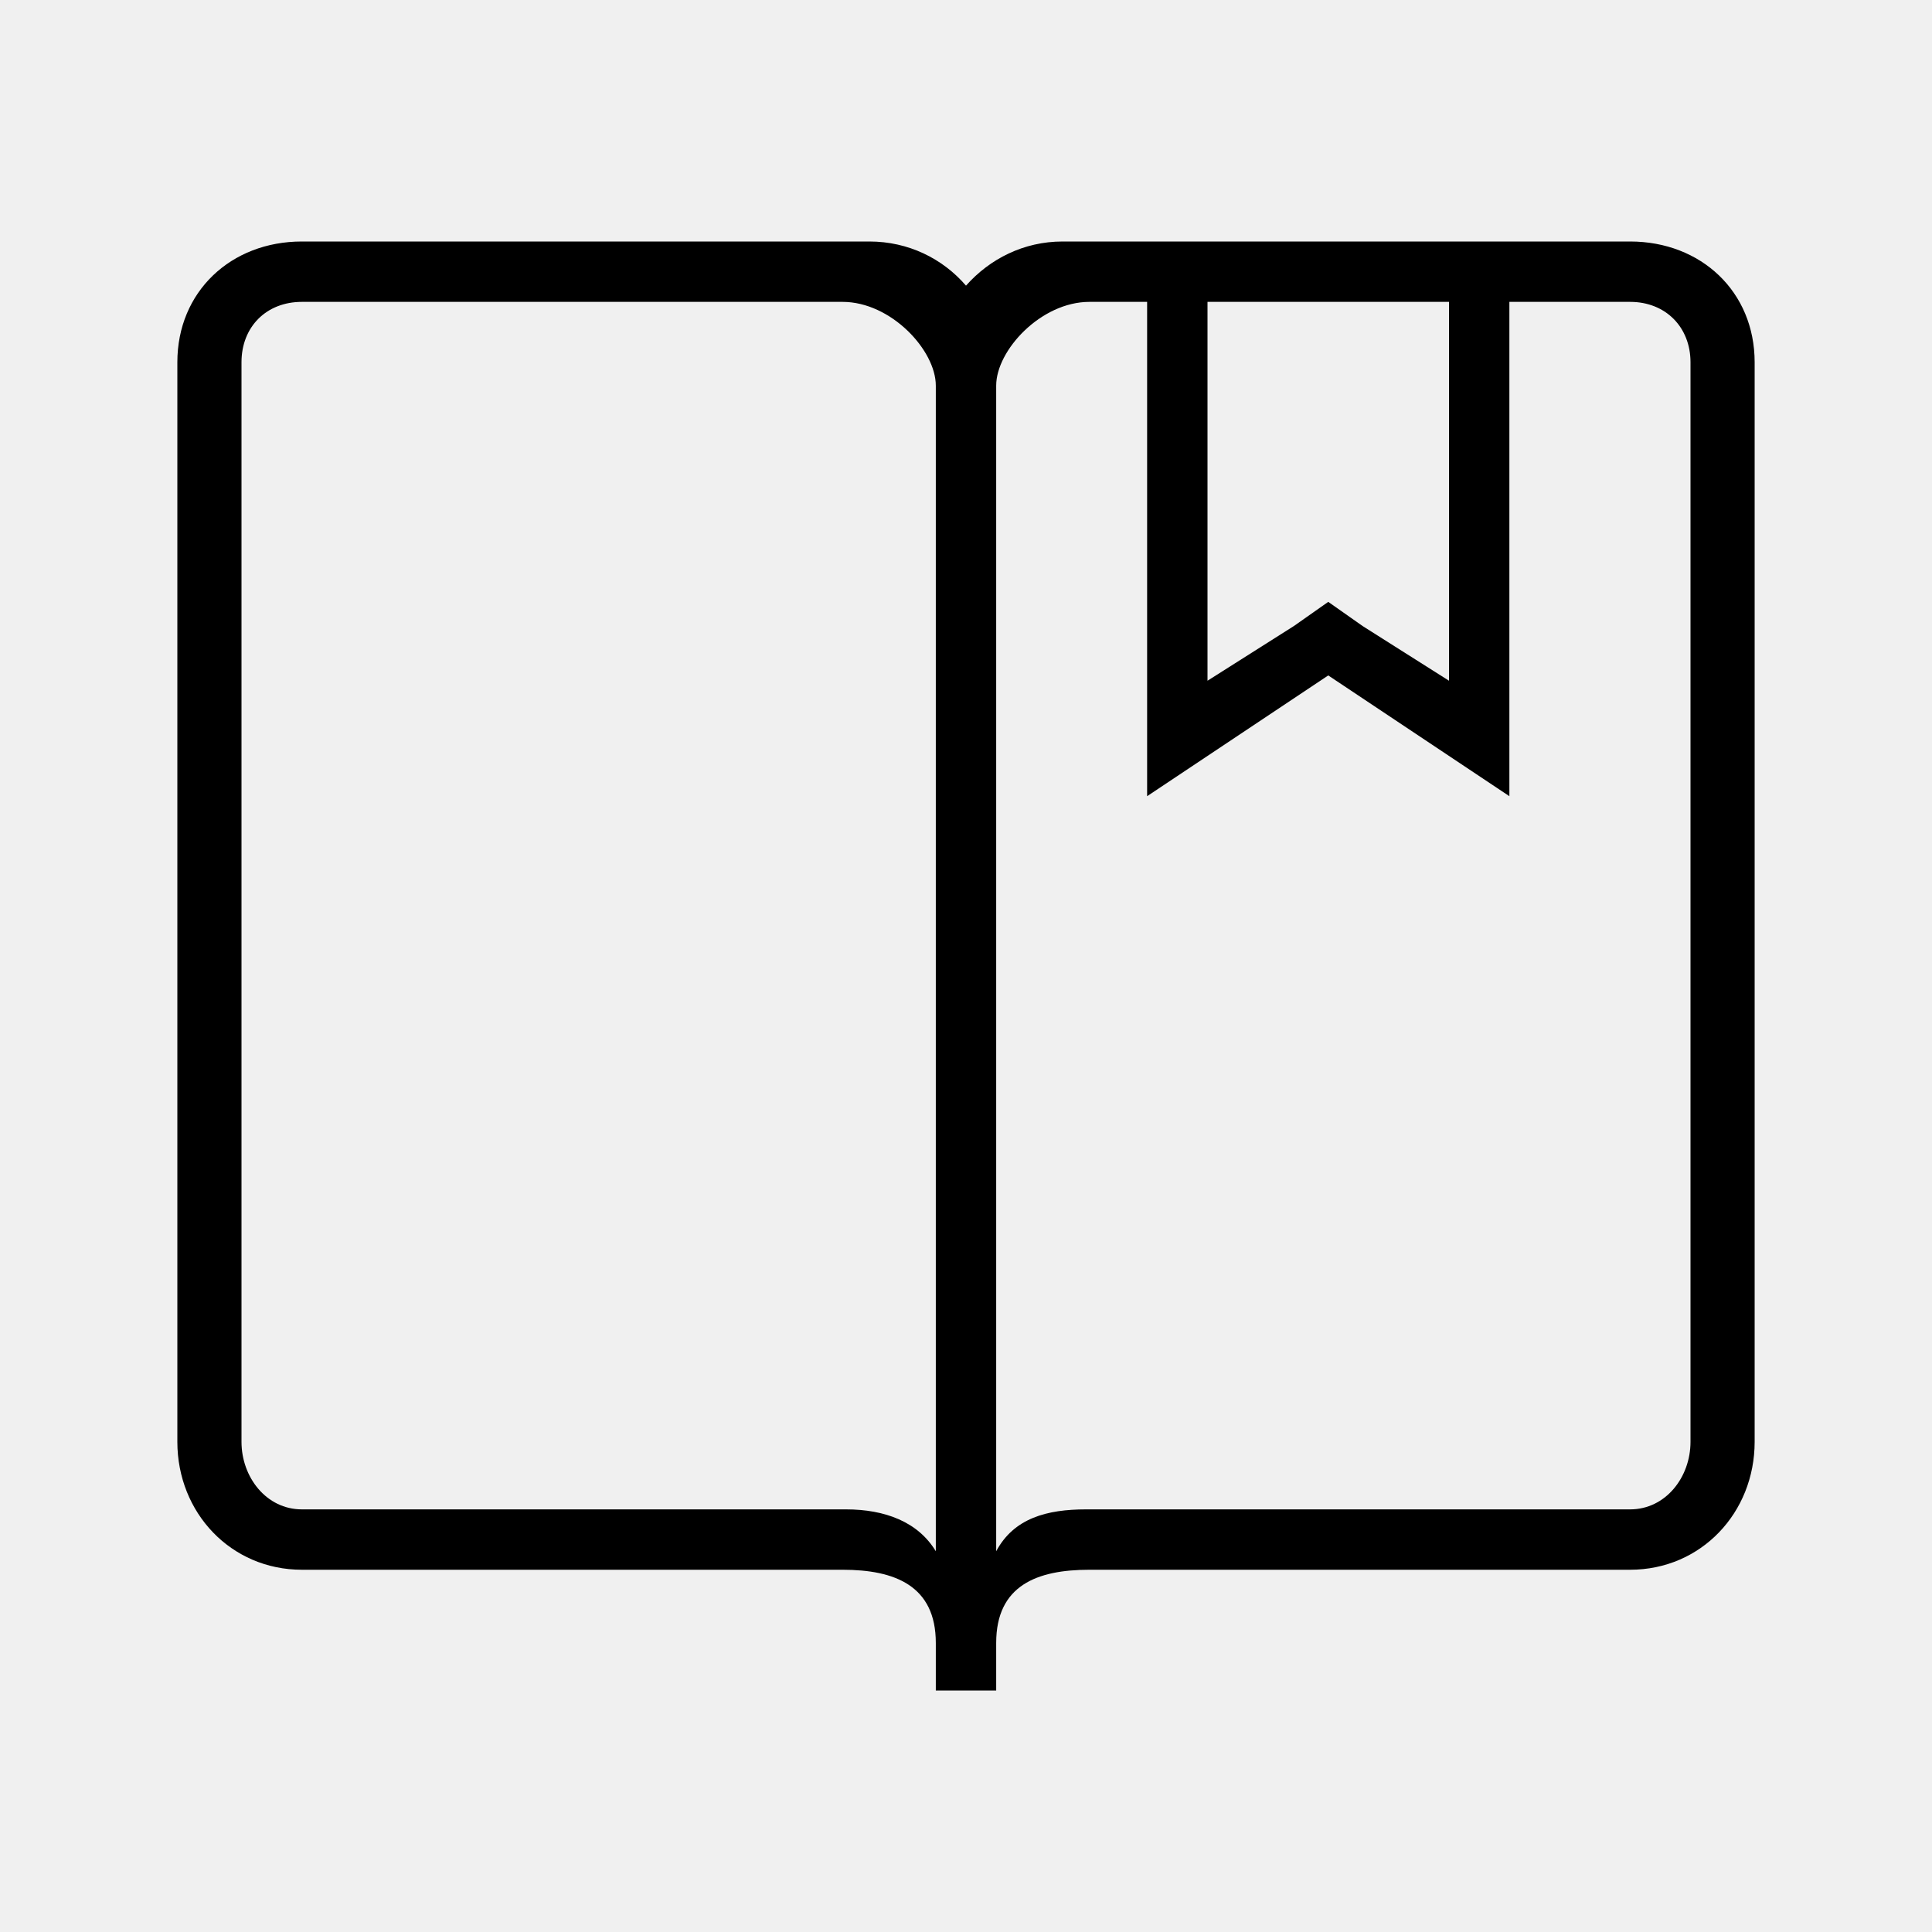
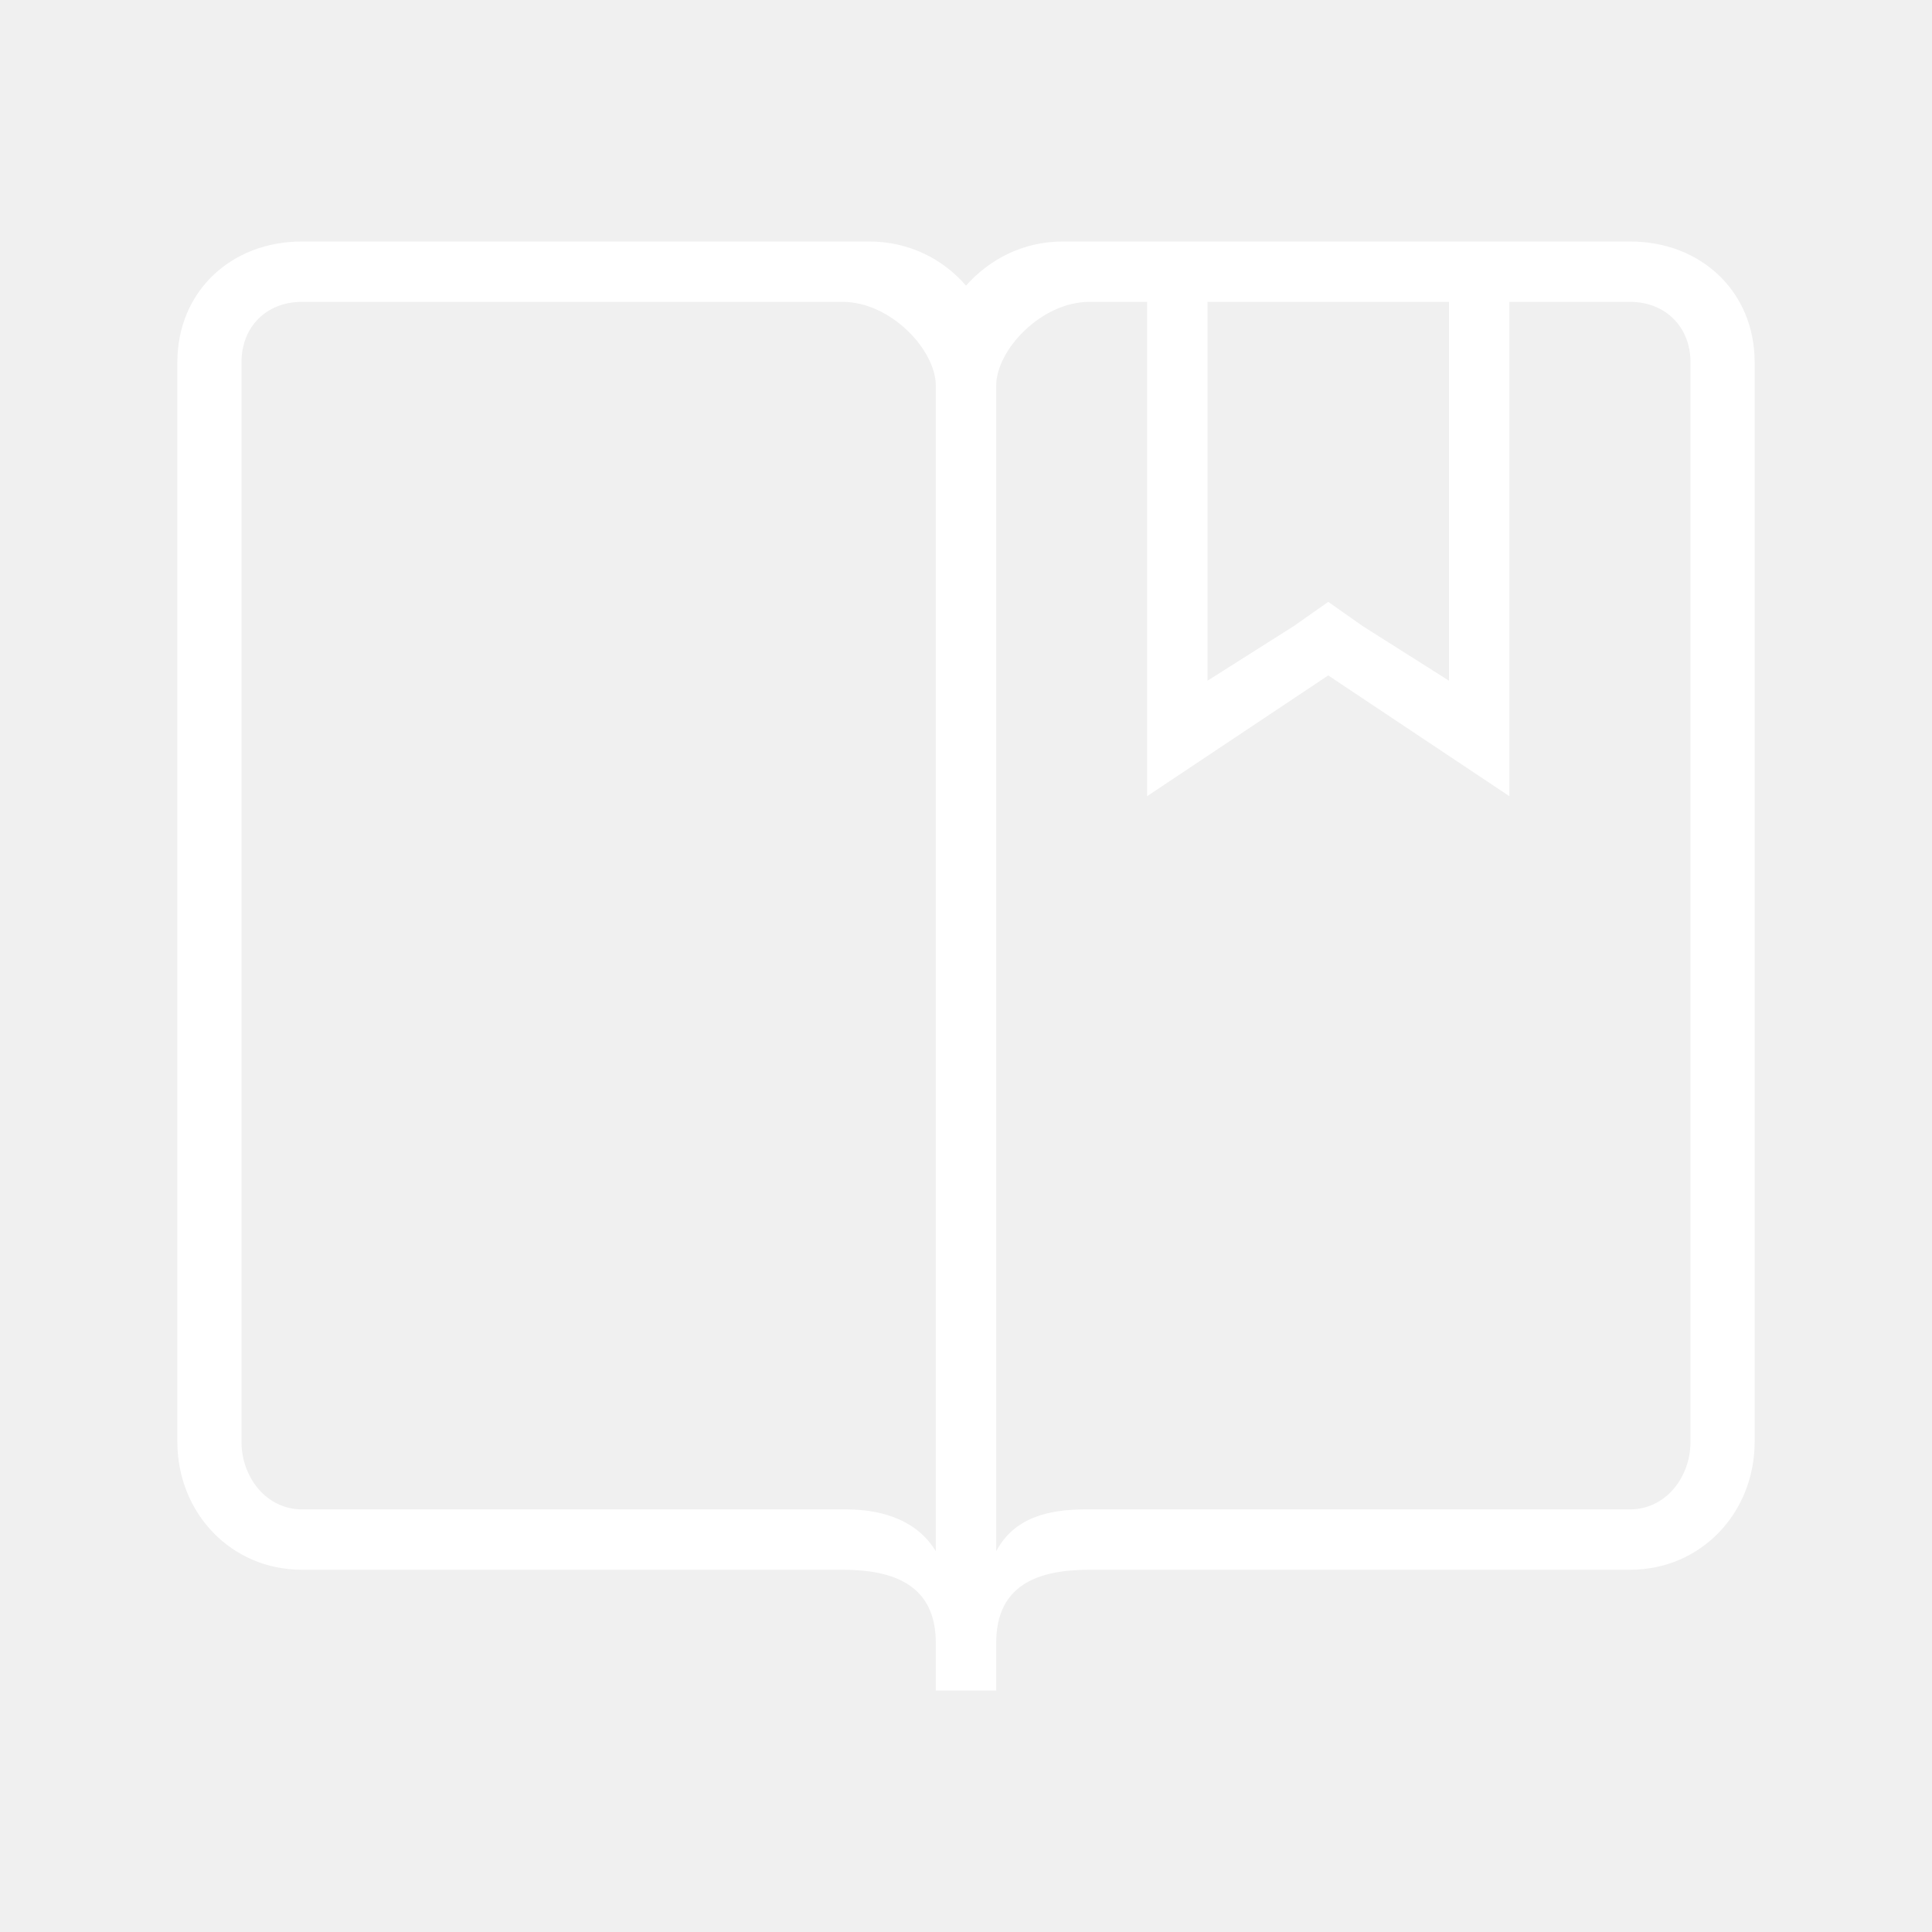
- <svg xmlns="http://www.w3.org/2000/svg" version="1.1" id="Layer_1" x="0px" y="0px" width="512px" height="512px" viewBox="0 0 512 512" style="enable-background:new 0 0 512 512;" xml:space="preserve">
-   <path d="M432,64H281.6c-10.3,0-19.3,4.6-25.6,11.7l0,0l0,0c-6.2-7.2-15.3-11.7-25.6-11.7H80c-18.8,0-33,13.3-33,32v286.1  c0,18.8,14.2,33.9,33,33.9c0,0,129.5,0,143.3,0c13.8,0,24.7,4.2,24.7,19.4c0,9.1,0,12.6,0,12.6h8h8c0,0,0-3.4,0-12.6  c0-15.3,10.9-19.4,24.7-19.4s143.3,0,143.3,0c18.8,0,33-15.1,33-33.9V96C465,77.3,450.8,64,432,64z M248,411.1  c-4.7-7.8-13.5-11.1-23.8-11.1H80c-9.4,0-16-8.5-16-17.9V96c0-9.4,6.6-16,16-16c0,0,130.6,0,143.3,0c12.8,0,24.7,12.8,24.7,22.2  V411.1z M320,80c18.8,0,43,0,64,0v100.4l-22.9-14.5l-9.1-6.4l-9.1,6.4L320,180.4V80z M448,382.1c0,9.4-6.6,17.9-16,17.9H287.8  c-10.3,0-19.1,2.3-23.8,11.1V102.2c0-9.4,11.9-22.2,24.7-22.2c2.2,0,7.7,0,15.3,0v131l48-32l48,32V80c18.6,0,32,0,32,0  c9.4,0,16,6.7,16,16V382.1z" />
+ <svg xmlns="http://www.w3.org/2000/svg" version="1.1" id="Layer_1" x="0px" y="0px" viewBox="0 0 512 512" style="enable-background:new 0 0 512 512;" xml:space="preserve">
+   <style type="text/css">
+ 	.st0{fill:#FFFFFF;}
+ </style>
+   <path class="st0" d="M432,64H281.6c-10.3,0-19.3,4.6-25.6,11.7l0,0l0,0c-6.2-7.2-15.3-11.7-25.6-11.7H80c-18.8,0-33,13.3-33,32  v286.1c0,18.8,14.2,33.9,33,33.9c0,0,129.5,0,143.3,0s24.7,4.2,24.7,19.4c0,9.1,0,12.6,0,12.6h8h8c0,0,0-3.4,0-12.6  c0-15.3,10.9-19.4,24.7-19.4s143.3,0,143.3,0c18.8,0,33-15.1,33-33.9V96C465,77.3,450.8,64,432,64z M248,411.1  c-4.7-7.8-13.5-11.1-23.8-11.1H80c-9.4,0-16-8.5-16-17.9V96c0-9.4,6.6-16,16-16c0,0,130.6,0,143.3,0c12.8,0,24.7,12.8,24.7,22.2  V411.1z M320,80c18.8,0,43,0,64,0v100.4l-22.9-14.5l-9.1-6.4l-9.1,6.4L320,180.4V80z M448,382.1c0,9.4-6.6,17.9-16,17.9H287.8  c-10.3,0-19.1,2.3-23.8,11.1V102.2c0-9.4,11.9-22.2,24.7-22.2c2.2,0,7.7,0,15.3,0v131l48-32l48,32V80c18.6,0,32,0,32,0  c9.4,0,16,6.7,16,16V382.1z" />
</svg>
